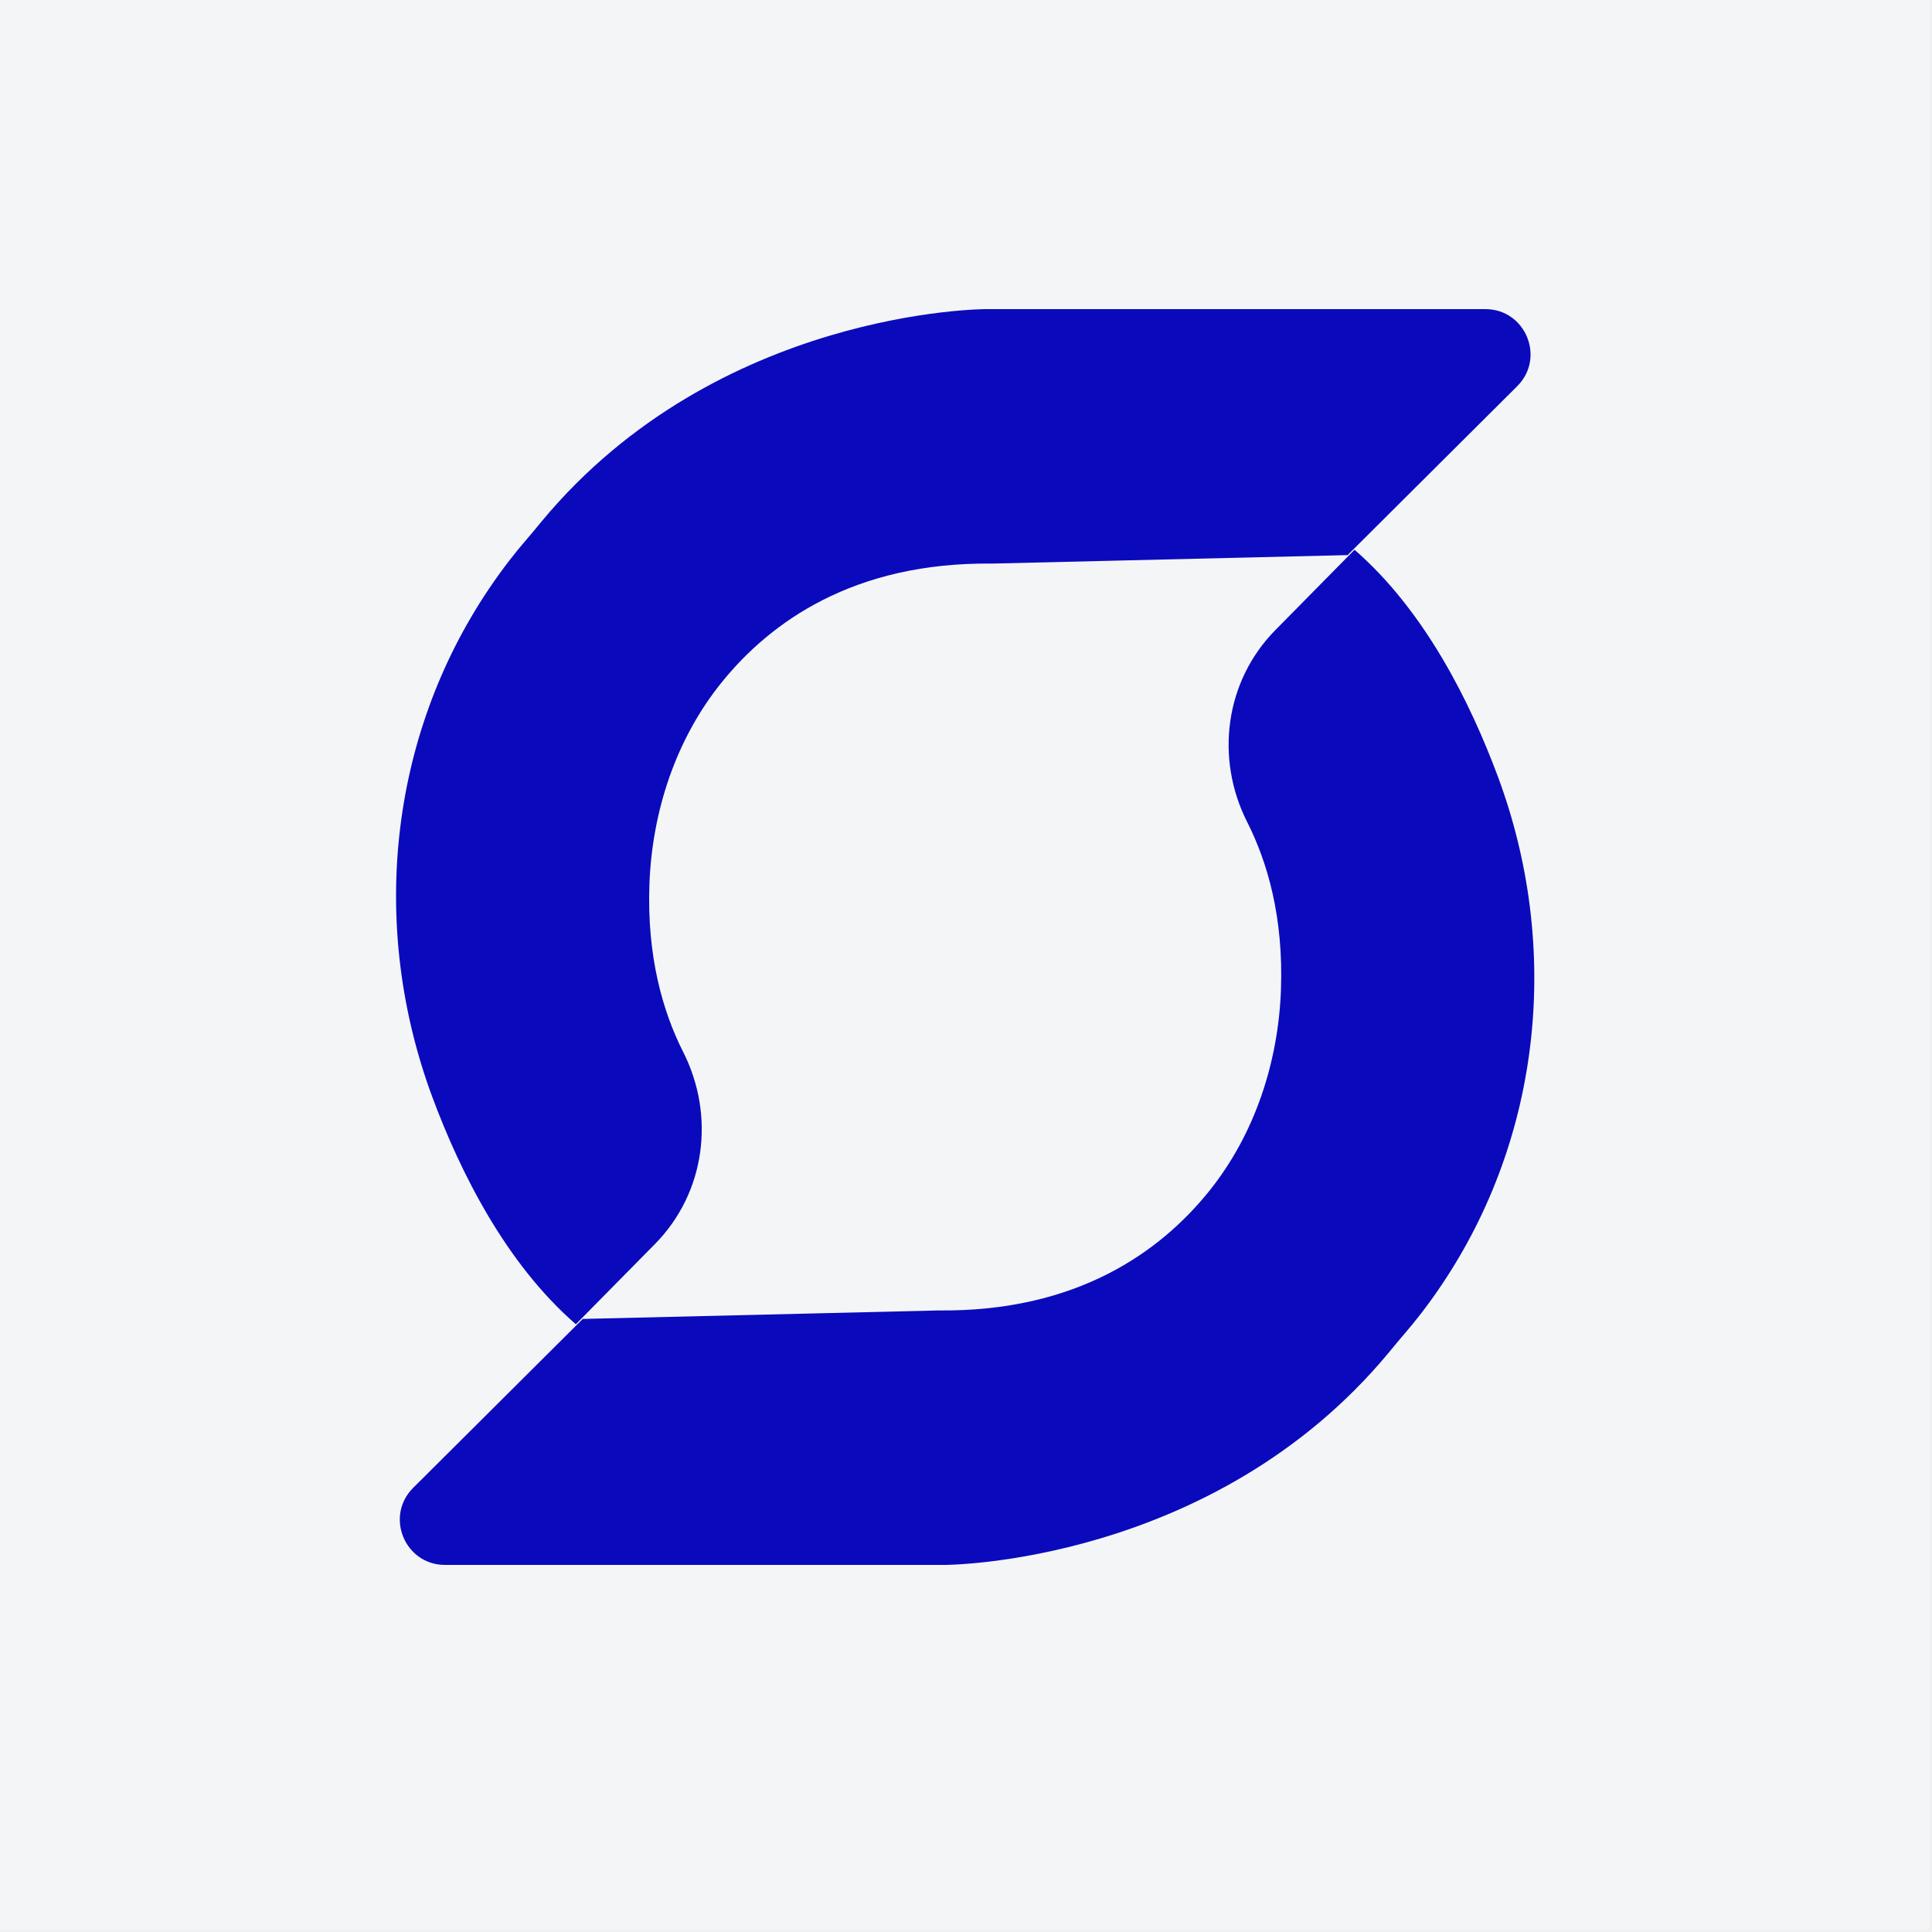
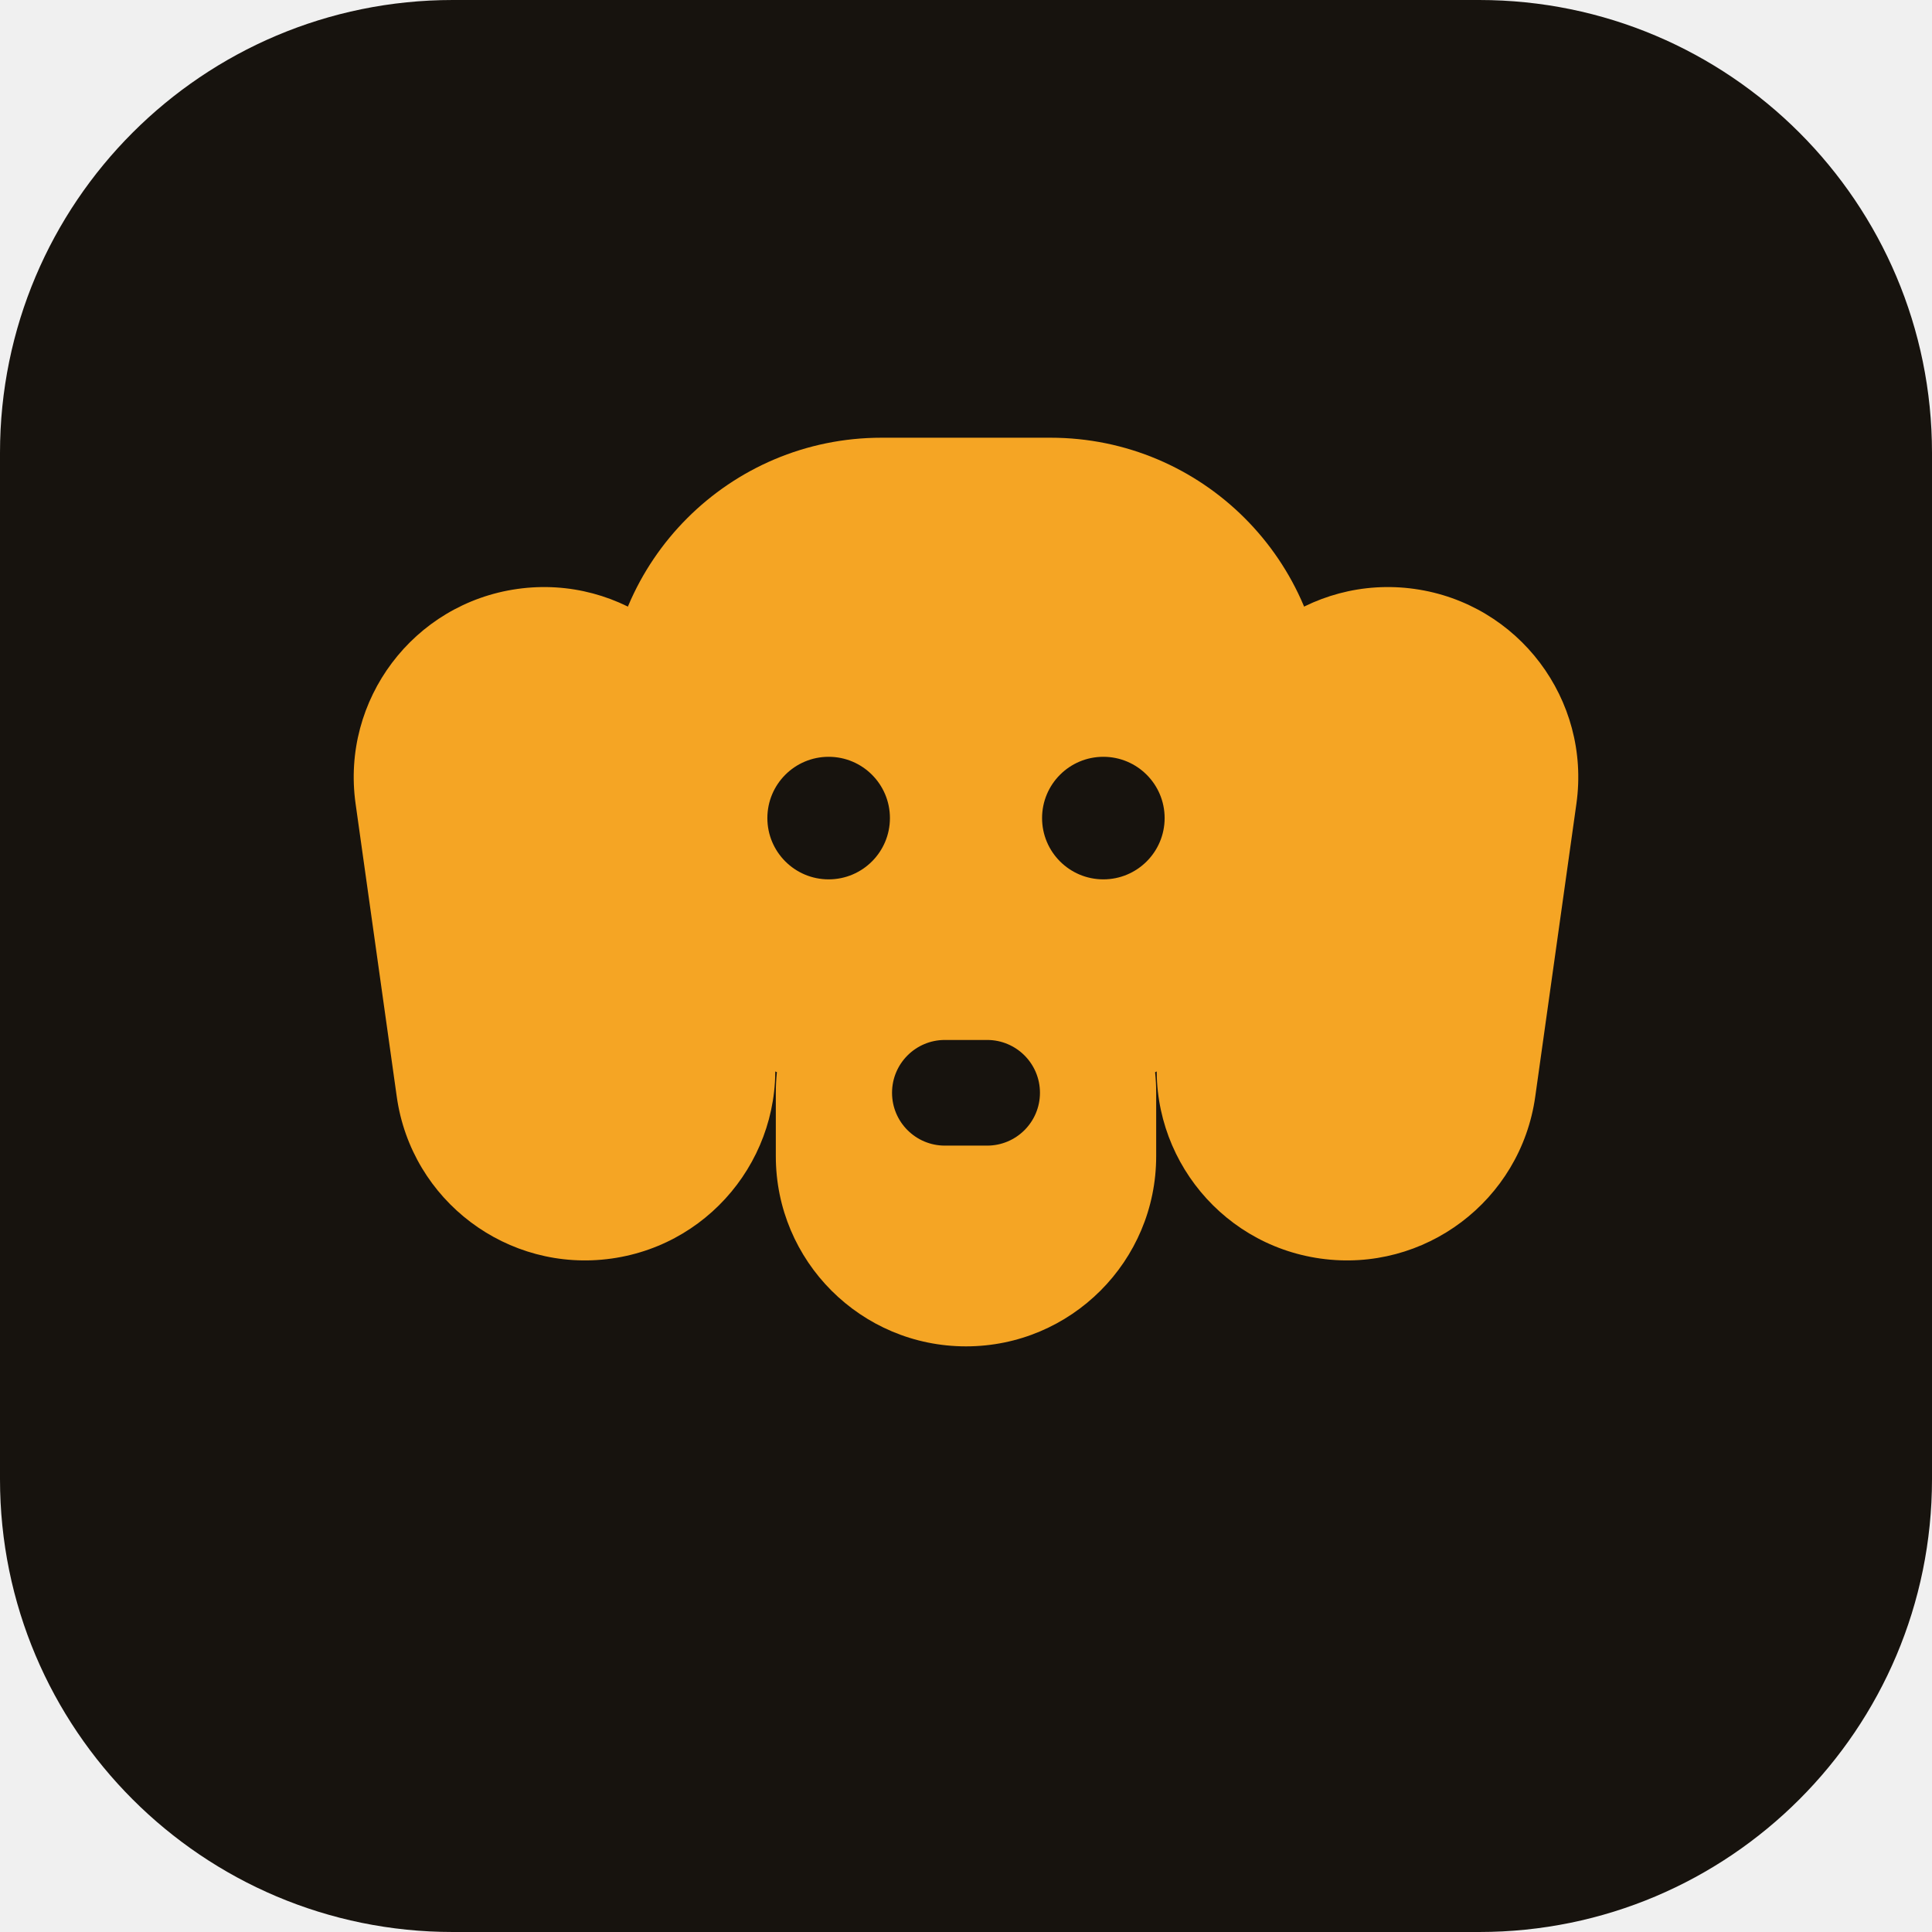
- <svg xmlns="http://www.w3.org/2000/svg" width="400" height="400" viewBox="0 0 400 400" fill="none">
-   <g clip-path="url(#clip0_1142_2)">
-     <path fill-rule="evenodd" clip-rule="evenodd" d="M-0.5 -0.5C132.833 -0.5 266.167 -0.5 399.5 -0.5C399.5 132.833 399.5 266.167 399.5 399.5C266.167 399.5 132.833 399.5 -0.5 399.5C-0.5 266.167 -0.5 132.833 -0.5 -0.5Z" fill="#F4F5F7" />
-     <path d="M279.057 114.88L314.118 79.96C320.024 74.078 315.852 64 307.532 64H204.085C204.085 64 148.635 64 112.145 107.943C110.903 109.443 109.684 110.943 108.419 112.396C106.896 114.177 104.271 117.388 101.247 121.887C80.389 152.823 76.522 192.008 89.459 226.998C95.318 242.794 104.763 261.614 119.223 274.175L135.605 257.559C146.034 246.989 148.143 231.029 141.44 217.788C137.222 209.445 133.918 198.031 134.457 183.079C134.996 168.127 139.87 153.104 149.385 141.316C159.463 128.824 176.712 116.356 205.421 116.684L279.057 114.927V114.88Z" fill="#0A0ABC" />
-     <path d="M120.606 273.12L85.545 308.039C79.639 313.922 83.811 324 92.131 324H195.578C195.578 324 251.028 324 287.518 280.057C288.76 278.557 289.979 277.057 291.244 275.604C292.768 273.823 295.393 270.612 298.416 266.112C319.274 235.177 323.141 195.991 310.204 161.001C304.345 145.205 294.901 126.386 280.44 113.824L264.059 130.44C253.63 141.01 251.52 156.97 258.223 170.212C262.442 178.555 265.746 189.968 265.207 204.921C264.668 219.873 259.793 234.895 250.278 246.684C240.201 259.175 222.951 271.643 194.242 271.315L120.606 273.073V273.12Z" fill="#0A0ABC" />
-   </g>
-   <defs>
-     <clipPath id="clip0_1142_2">
-       <rect width="400" height="400" fill="white" />
-     </clipPath>
-   </defs>
+ <svg xmlns="http://www.w3.org/2000/svg" width="64" height="64" viewBox="0 0 64 64" fill="none" role="img" aria-label="Buddy">
+   <rect width="64" height="64" rx="15" fill="#17130E" />
+   <mask id="buddy-favicon-dark" maskUnits="userSpaceOnUse" x="0" y="0" width="64" height="64">
+     <rect width="64" height="64" fill="black" />
+     <g fill="white" transform="translate(9.6 9.6) scale(0.7)">
+       <rect x="4" y="14" width="18" height="32" rx="9" transform="rotate(-8 13 30)" />
+       <rect x="42" y="14" width="18" height="32" rx="9" transform="rotate(8 51 30)" />
+       <rect x="15" y="7" width="34" height="31" rx="13" />
+       <rect x="23" y="29" width="18" height="21" rx="9" />
+     </g>
+     <g fill="black" transform="translate(9.6 9.6) scale(0.7)">
+       <circle cx="25.5" cy="25" r="2.9" />
+       <circle cx="38.5" cy="25" r="2.9" />
+       <rect x="28.5" y="35.5" width="7" height="5" rx="2.5" />
+     </g>
+   </mask>
+   <rect width="64" height="64" fill="#F5A524" mask="url(#buddy-favicon-dark)" />
</svg>
